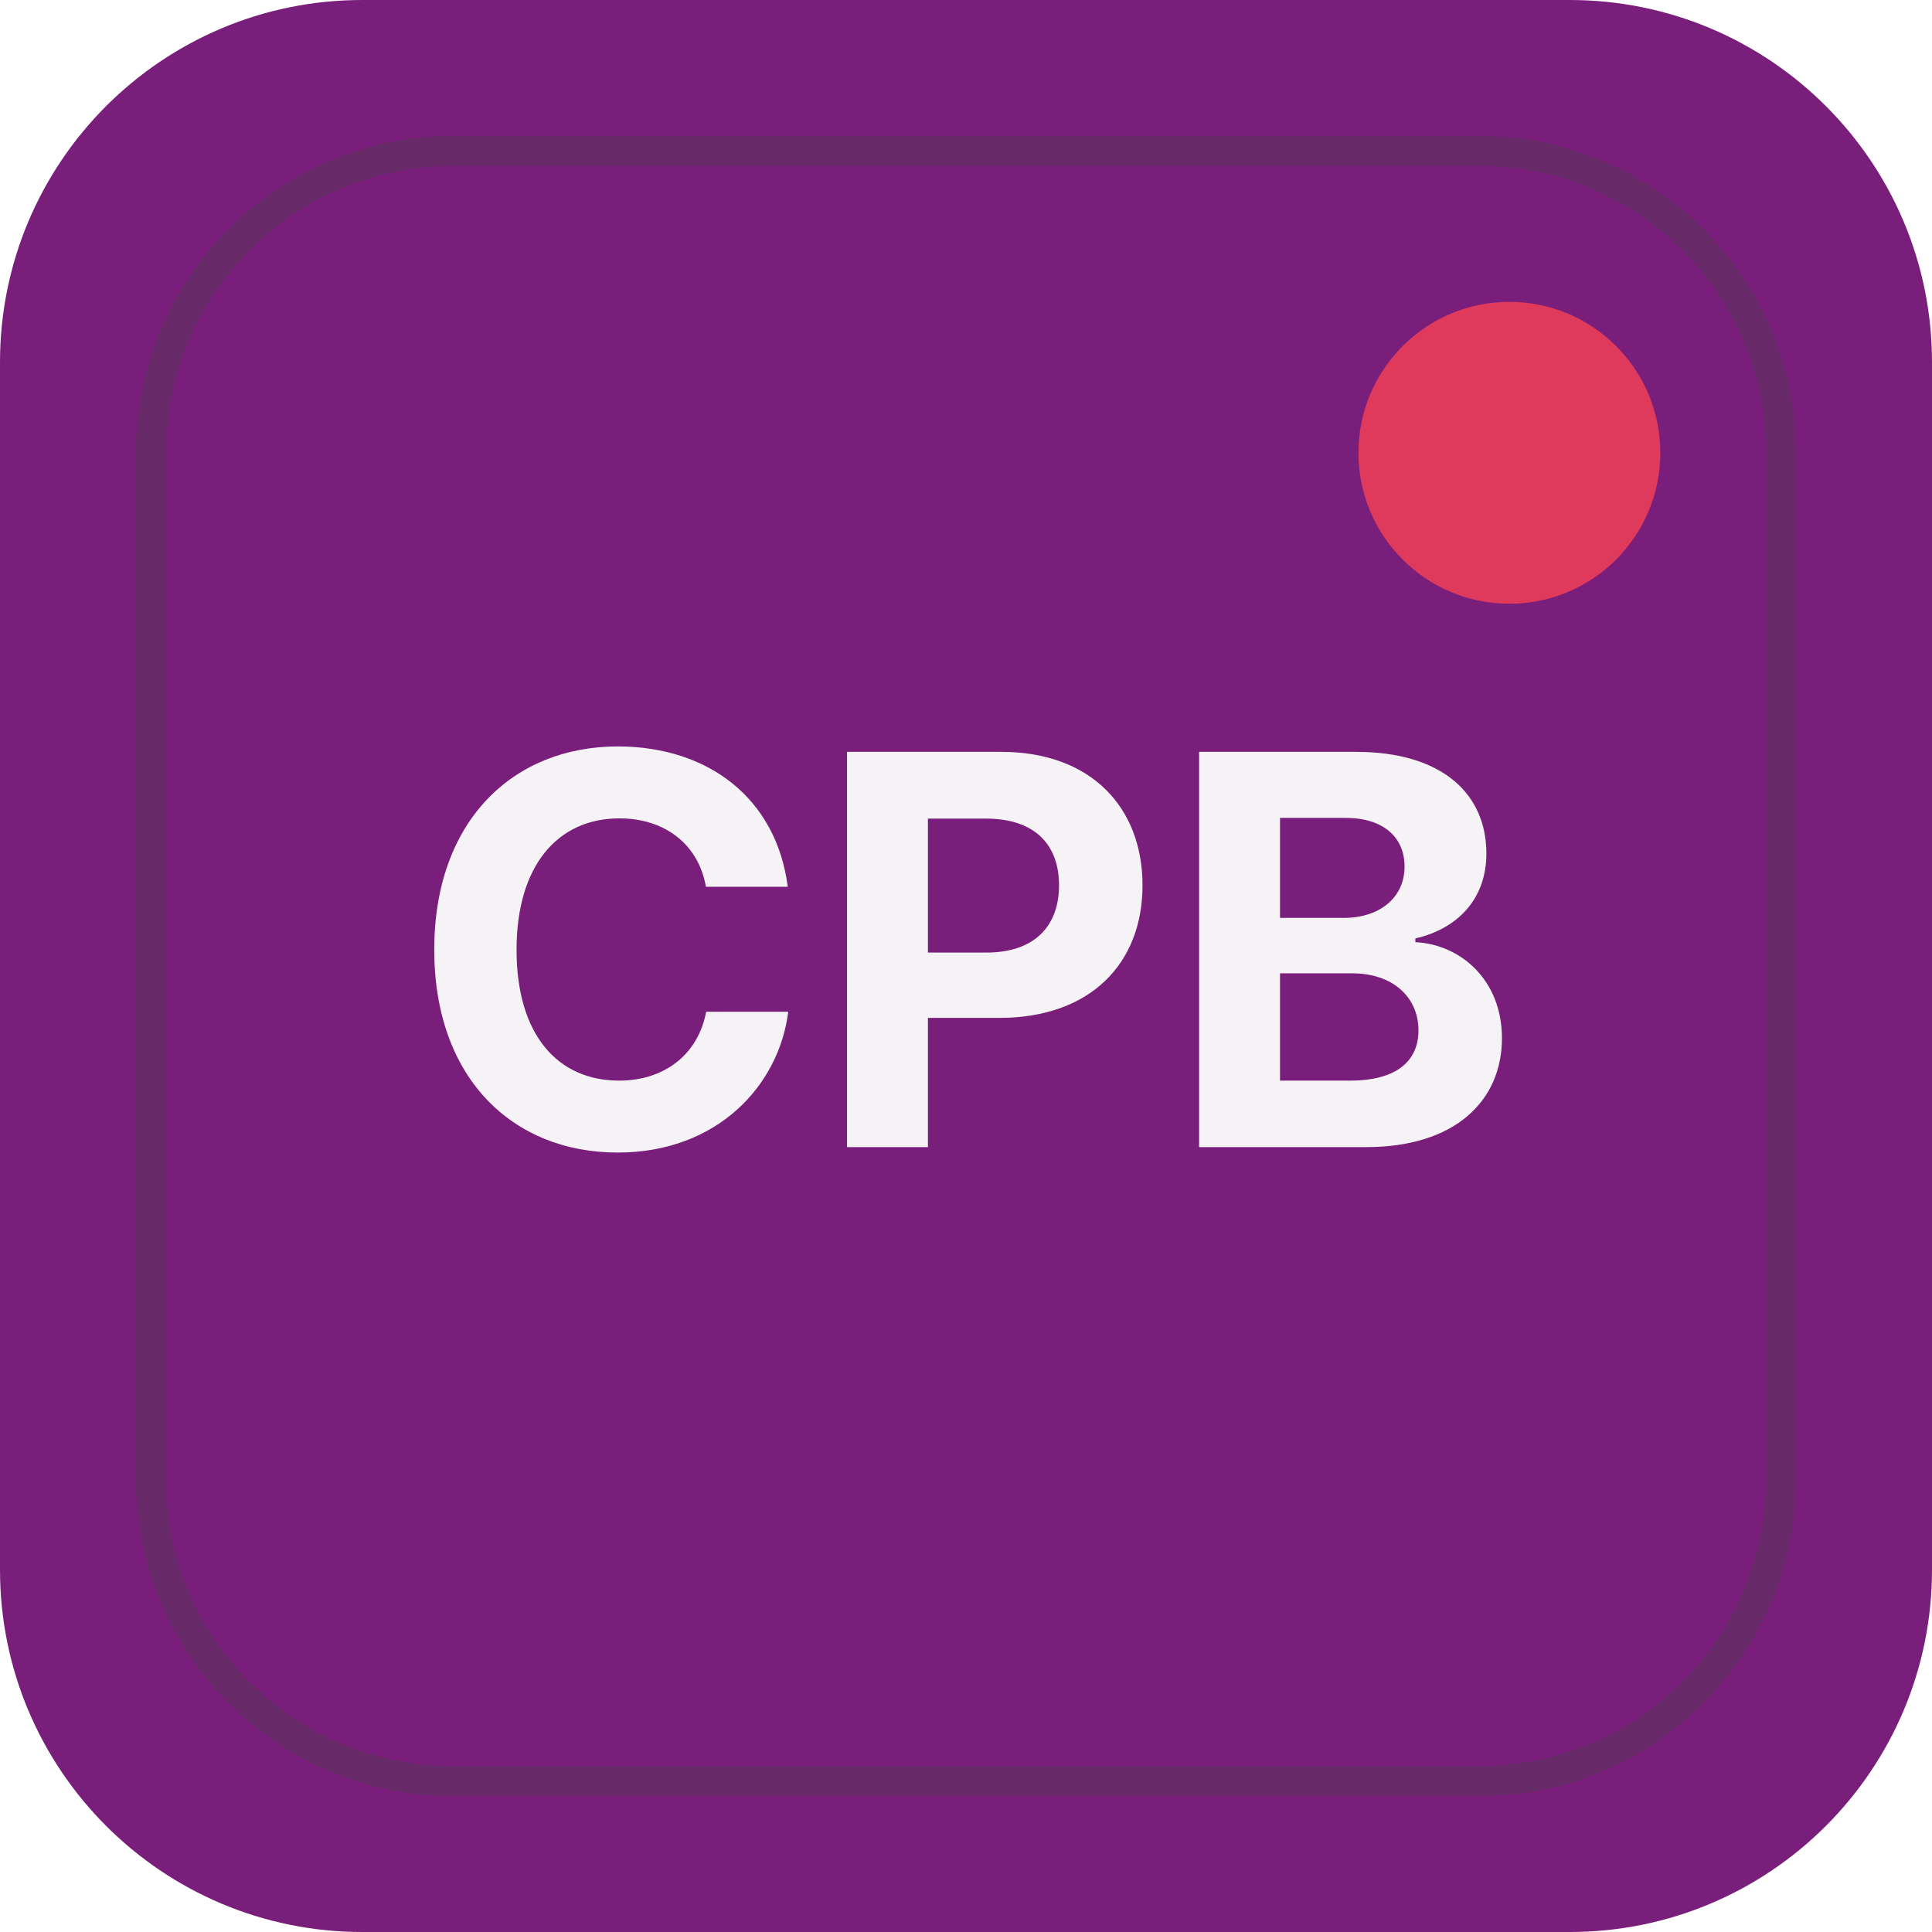
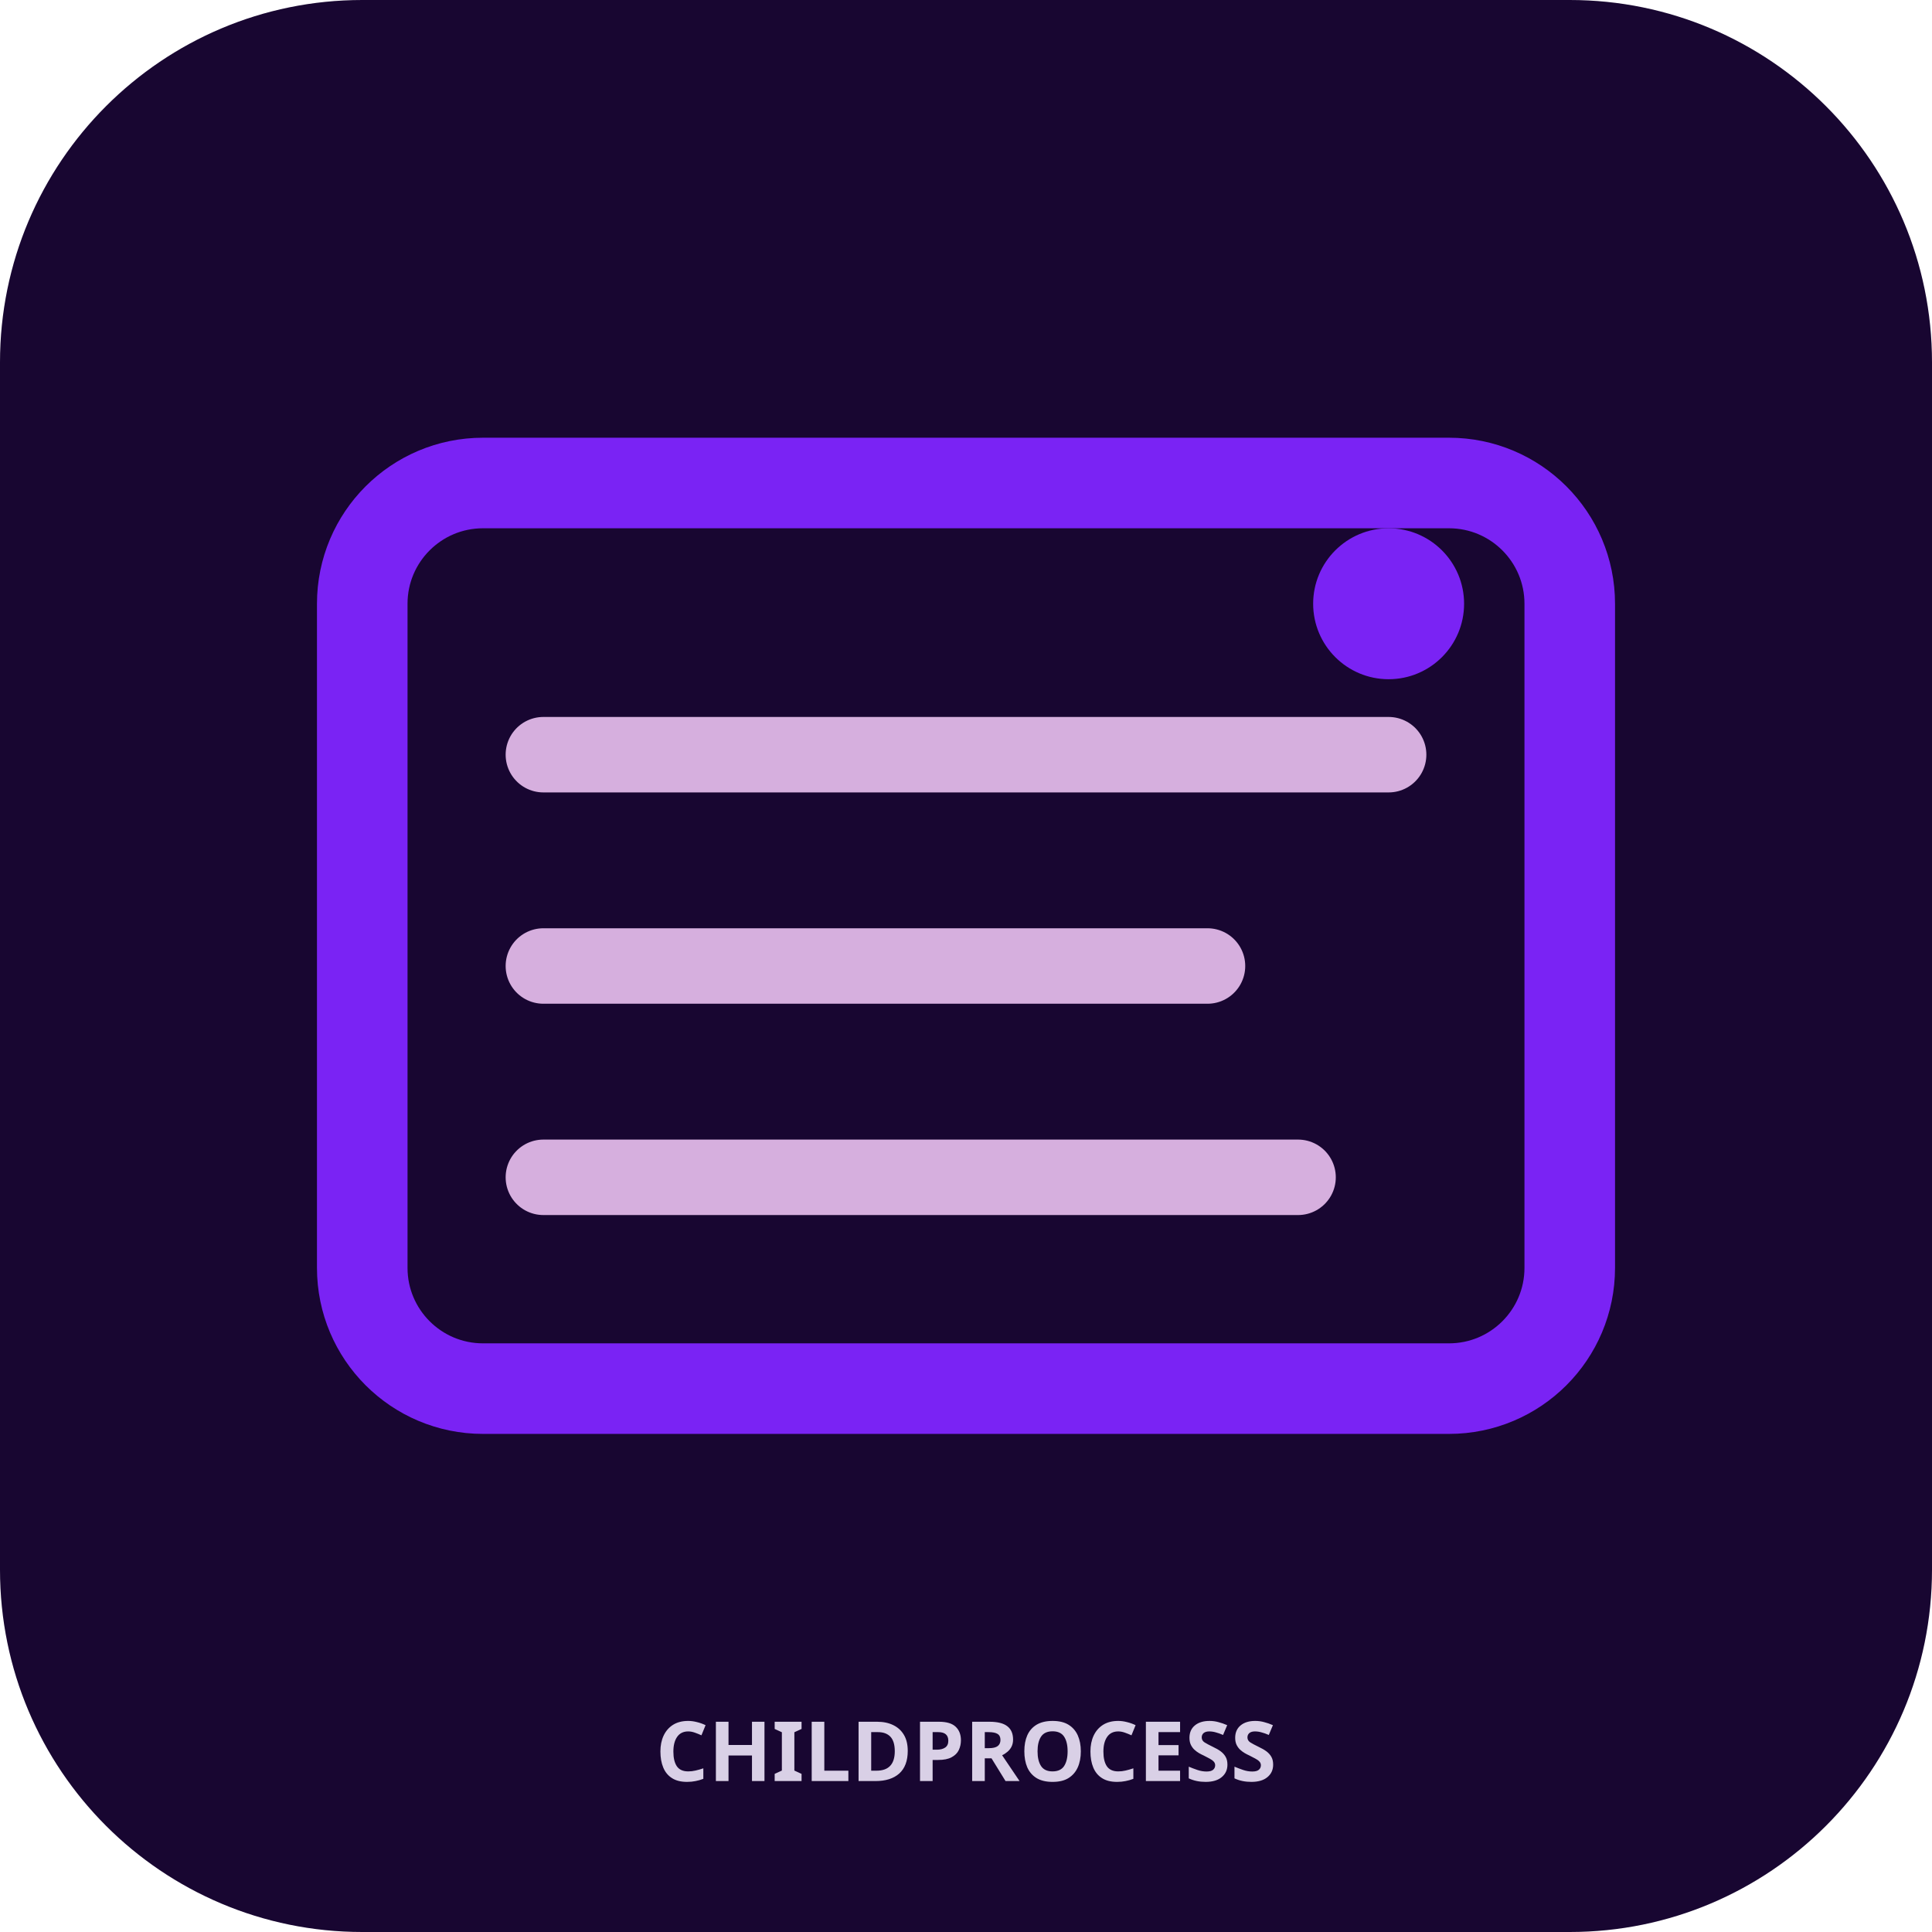
- <svg xmlns="http://www.w3.org/2000/svg" viewBox="0 0 128 128" width="128" height="128" role="img" aria-label="Child Process Ban logo">
-   <rect width="128" height="128" rx="24" fill="#7a1e7b" />
-   <rect x="10" y="10" width="108" height="108" rx="20" fill="none" stroke="#602e60" stroke-width="2" opacity="0.7" />
-   <text x="64" y="76" text-anchor="middle" font-family="ui-sans-serif, system-ui, -apple-system, Segoe UI, sans-serif" font-size="36" font-weight="700" fill="#f6f3f6">CPB</text>
-   <rect x="90" y="20" width="20" height="20" rx="10" fill="#df3a5b" />
+ <svg xmlns="http://www.w3.org/2000/svg" width="256" height="256" viewBox="0 0 256 256" role="img" aria-label="Child Process Ban logo">
+   <rect width="256" height="256" rx="48" fill="#180631" />
+   <rect x="48" y="64" width="160" height="120" rx="16" fill="none" stroke="#7A23F4" stroke-width="12" />
+   <path d="M72 100 H184 M72 128 H160 M72 156 H172" fill="none" stroke="#D6AFDE" stroke-width="10" stroke-linecap="round" />
+   <circle cx="184" cy="80" r="10" fill="#7A23F4" />
+   <text x="128" y="236" text-anchor="middle" font-family="ui-sans-serif,system-ui,sans-serif" font-size="11" font-weight="700" fill="#D9D0E6">CHILDPROCESS</text>
</svg>
